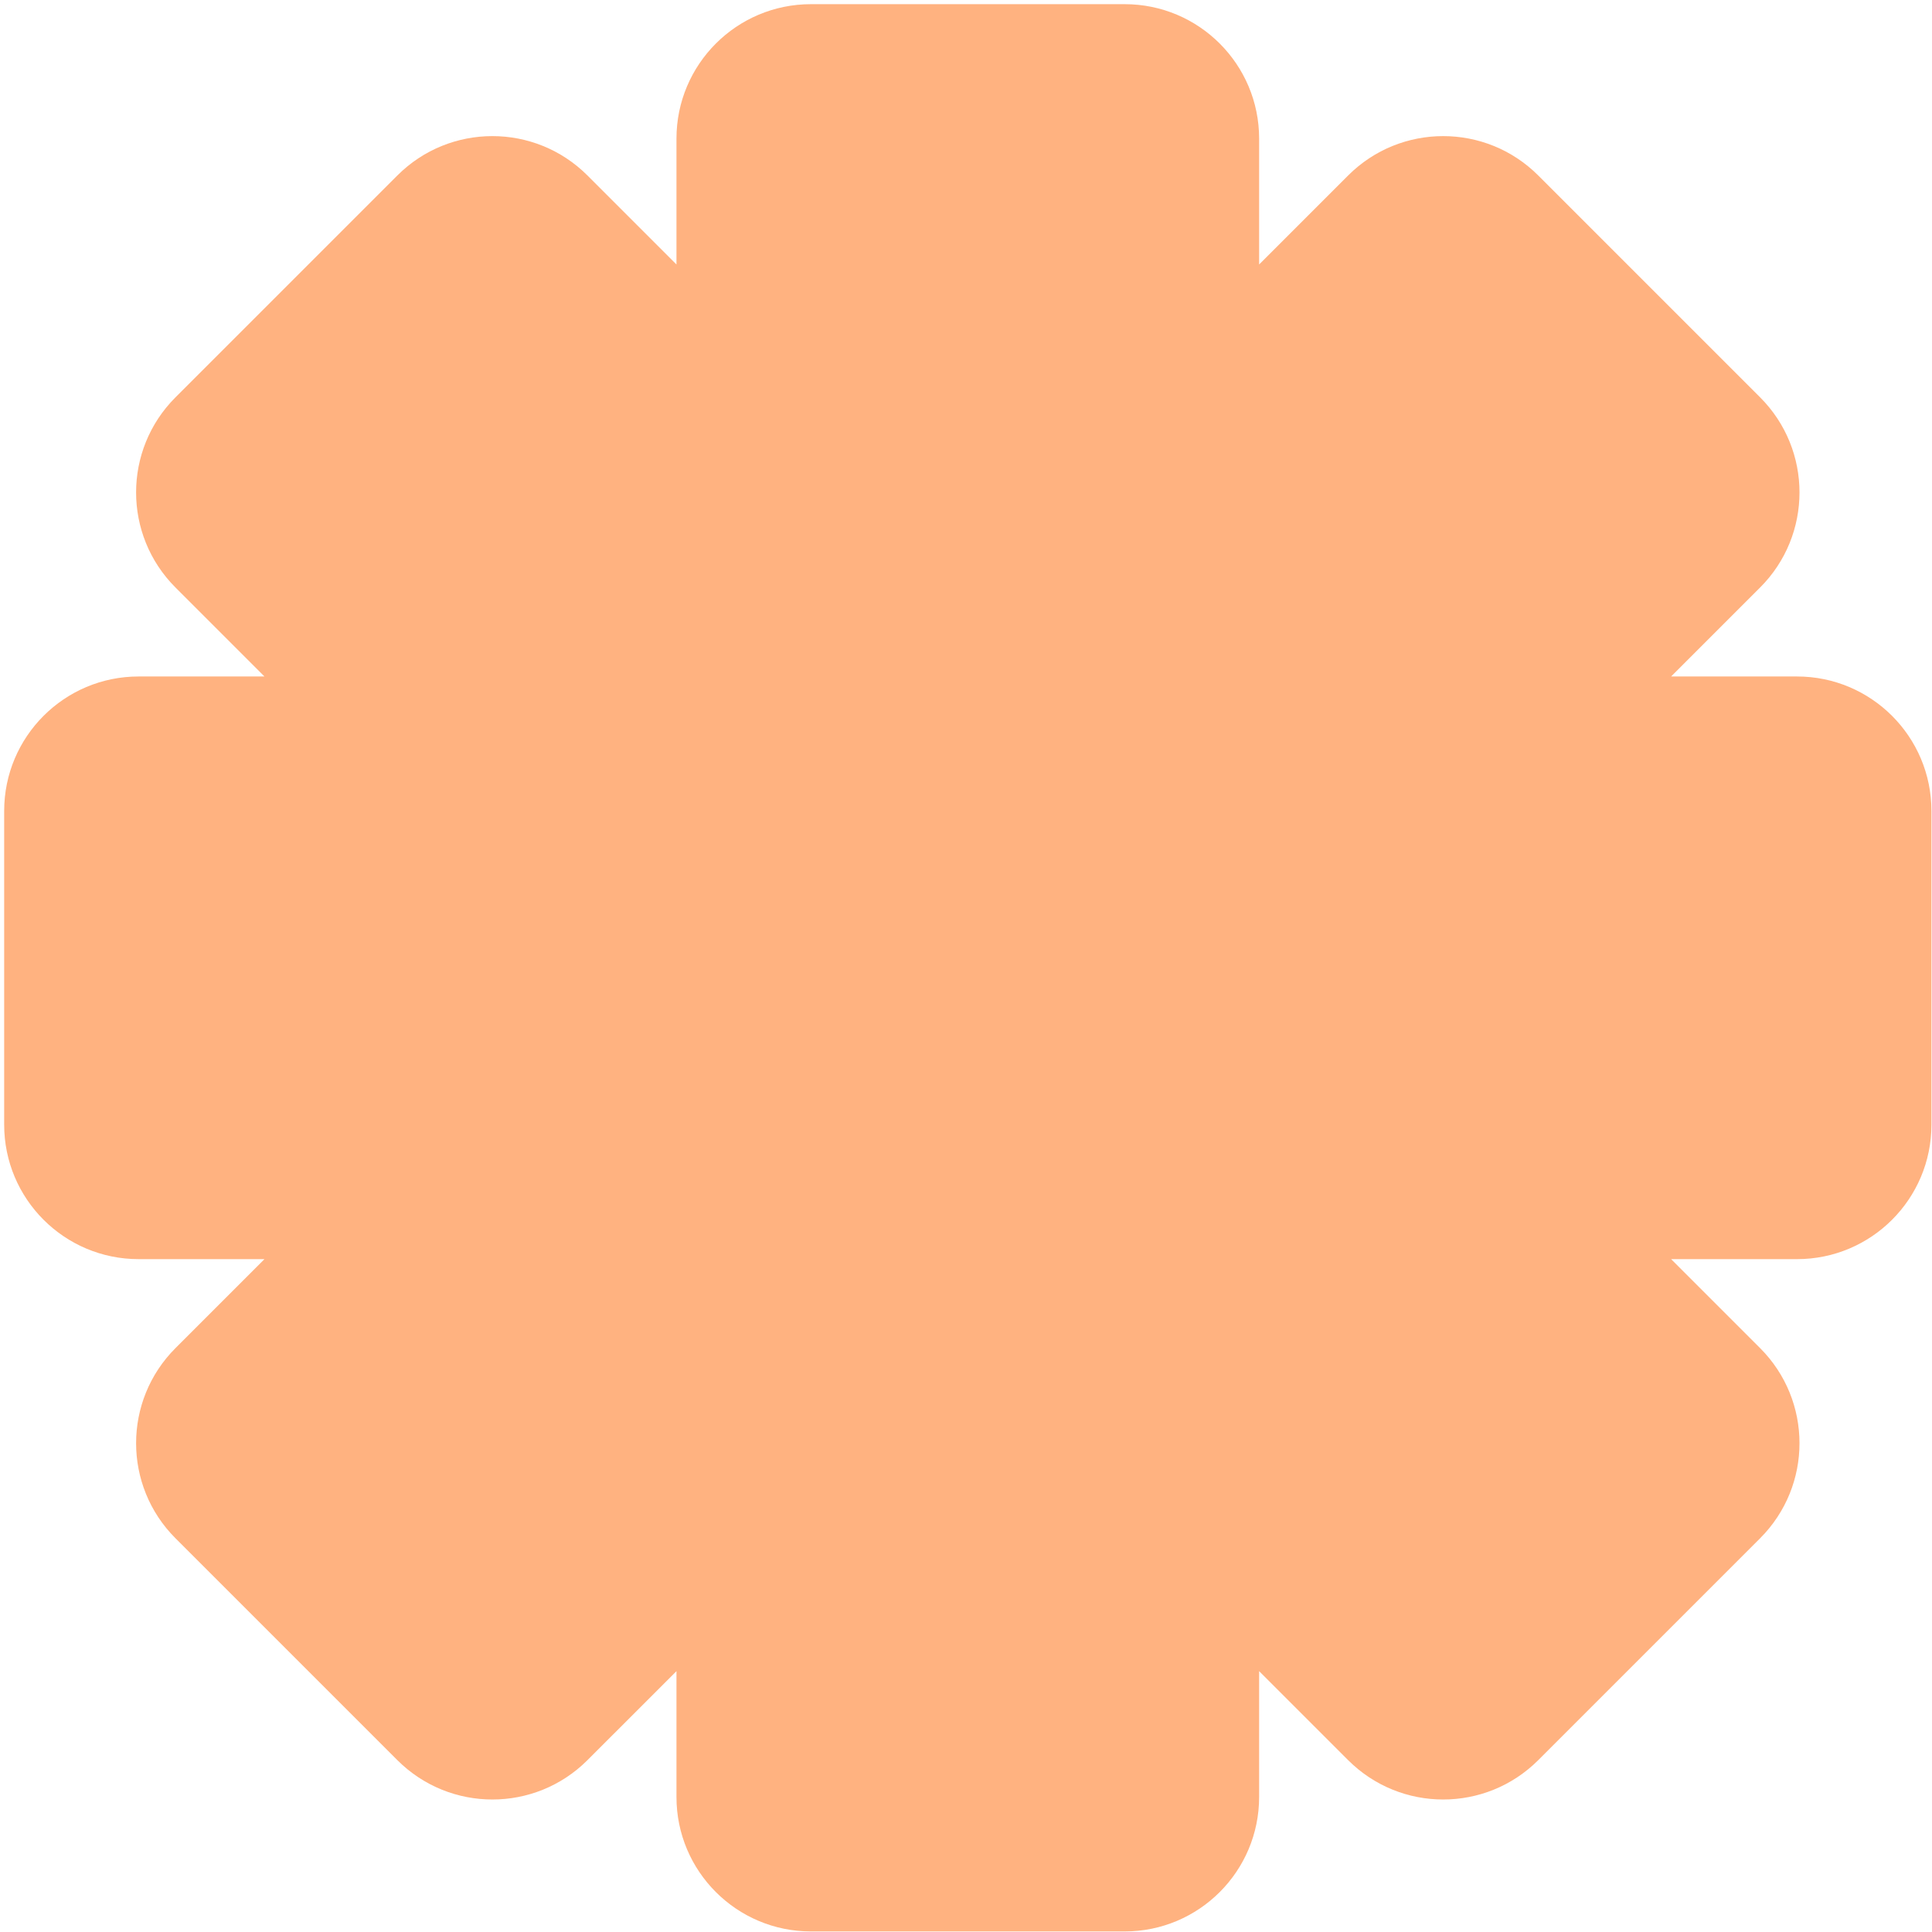
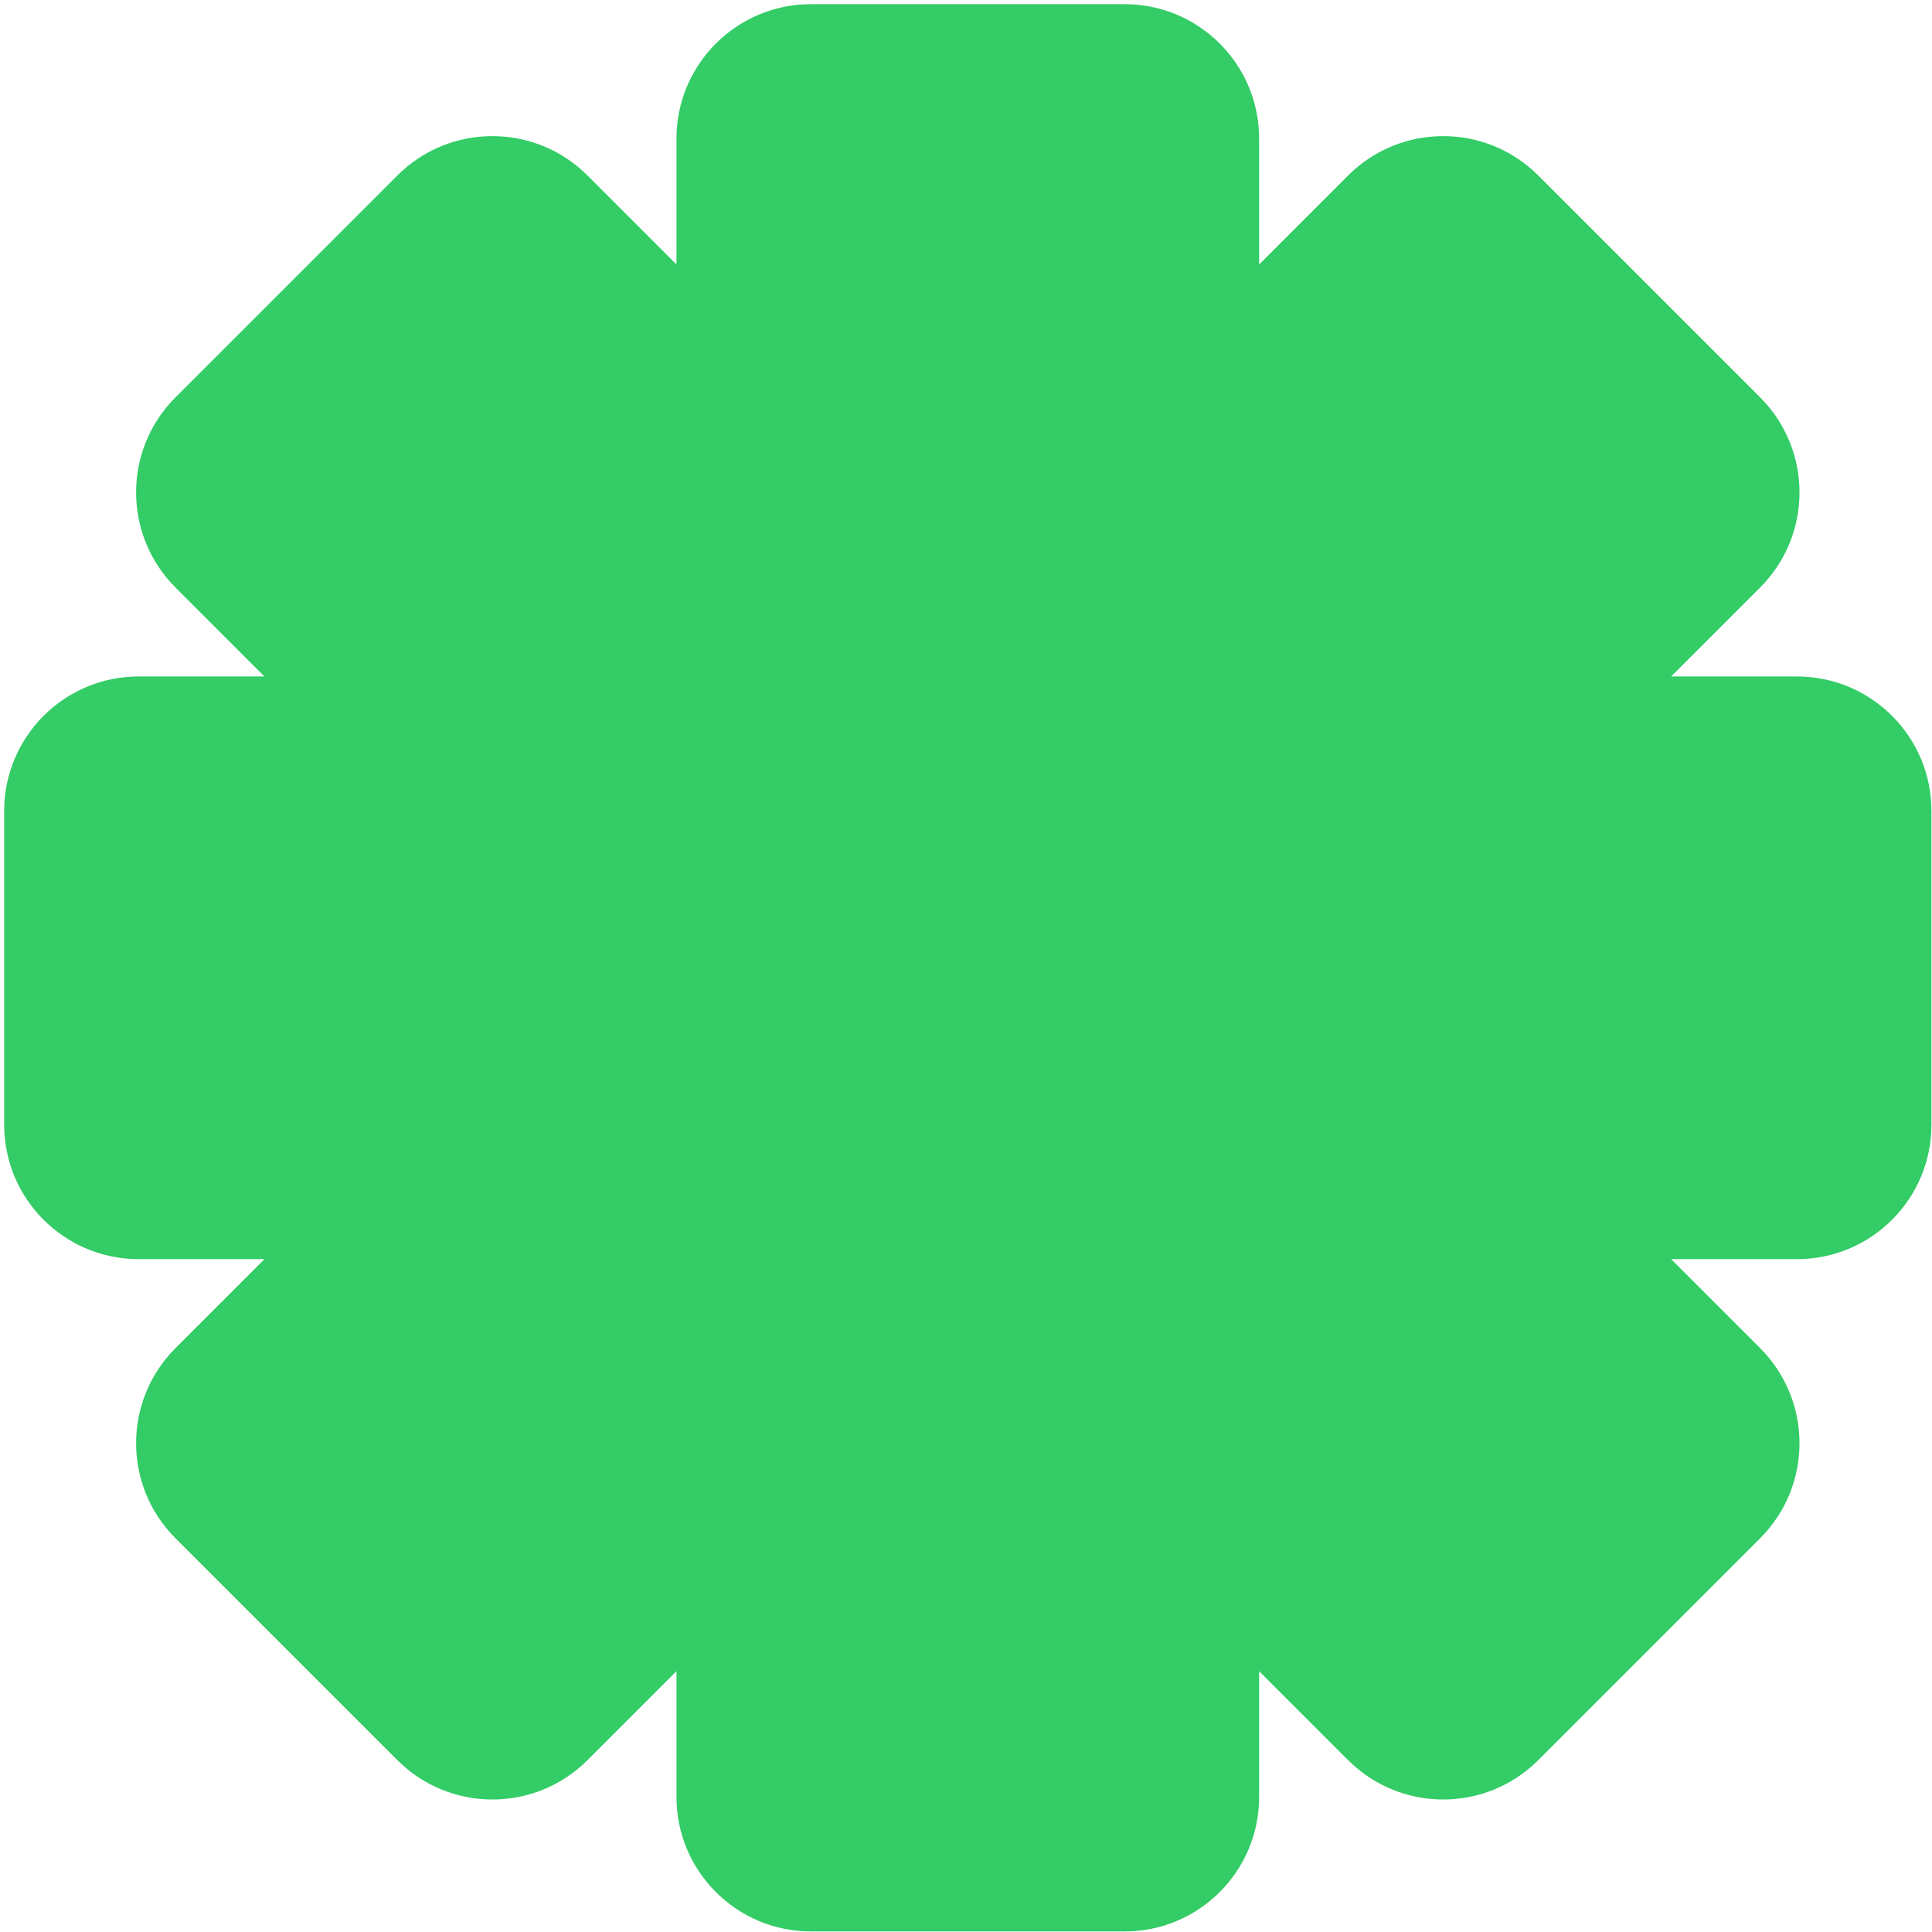
<svg xmlns="http://www.w3.org/2000/svg" width="347" height="347" viewBox="0 0 347 347" fill="none">
-   <path d="M145.648 0.75C132.31 0.75 121.498 11.562 121.498 24.9V47.502L105.516 31.52C96.085 22.088 80.794 22.088 71.363 31.52L31.517 71.365C22.086 80.796 22.086 96.087 31.517 105.518L47.499 121.5H24.9C11.562 121.5 0.75 132.312 0.75 145.65L0.75 202C0.75 215.338 11.562 226.15 24.9 226.15H47.499L31.518 242.131C22.087 251.563 22.087 266.854 31.518 276.285L71.364 316.13C80.795 325.561 96.086 325.561 105.517 316.13L121.498 300.149V322.75C121.498 336.088 132.31 346.9 145.648 346.9H201.998C215.336 346.9 226.148 336.088 226.148 322.75V300.149L242.129 316.13C251.56 325.561 266.851 325.561 276.283 316.13L316.128 276.285C325.559 266.853 325.559 251.563 316.128 242.131L300.147 226.15H322.75C336.088 226.15 346.9 215.338 346.9 202V145.65C346.9 132.312 336.088 121.5 322.75 121.5H300.147L316.129 105.518C325.56 96.087 325.56 80.796 316.129 71.365L276.283 31.52C266.852 22.088 251.561 22.088 242.13 31.52L226.148 47.501V24.9C226.148 11.562 215.336 0.75 201.998 0.75H145.648Z" fill="#FFB280" />
+   <path d="M145.648 0.75C132.31 0.75 121.498 11.562 121.498 24.9V47.502L105.516 31.52C96.085 22.088 80.794 22.088 71.363 31.52L31.517 71.365C22.086 80.796 22.086 96.087 31.517 105.518L47.499 121.5H24.9C11.562 121.5 0.75 132.312 0.75 145.65L0.75 202C0.75 215.338 11.562 226.15 24.9 226.15H47.499L31.518 242.131C22.087 251.563 22.087 266.854 31.518 276.285L71.364 316.13C80.795 325.561 96.086 325.561 105.517 316.13L121.498 300.149V322.75C121.498 336.088 132.31 346.9 145.648 346.9H201.998C215.336 346.9 226.148 336.088 226.148 322.75V300.149L242.129 316.13C251.56 325.561 266.851 325.561 276.283 316.13L316.128 276.285C325.559 266.853 325.559 251.563 316.128 242.131L300.147 226.15H322.75C336.088 226.15 346.9 215.338 346.9 202V145.65C346.9 132.312 336.088 121.5 322.75 121.5H300.147L316.129 105.518C325.56 96.087 325.56 80.796 316.129 71.365L276.283 31.52C266.852 22.088 251.561 22.088 242.13 31.52L226.148 47.501V24.9C226.148 11.562 215.336 0.75 201.998 0.75H145.648Z" fill="#33cc66" />
</svg>
